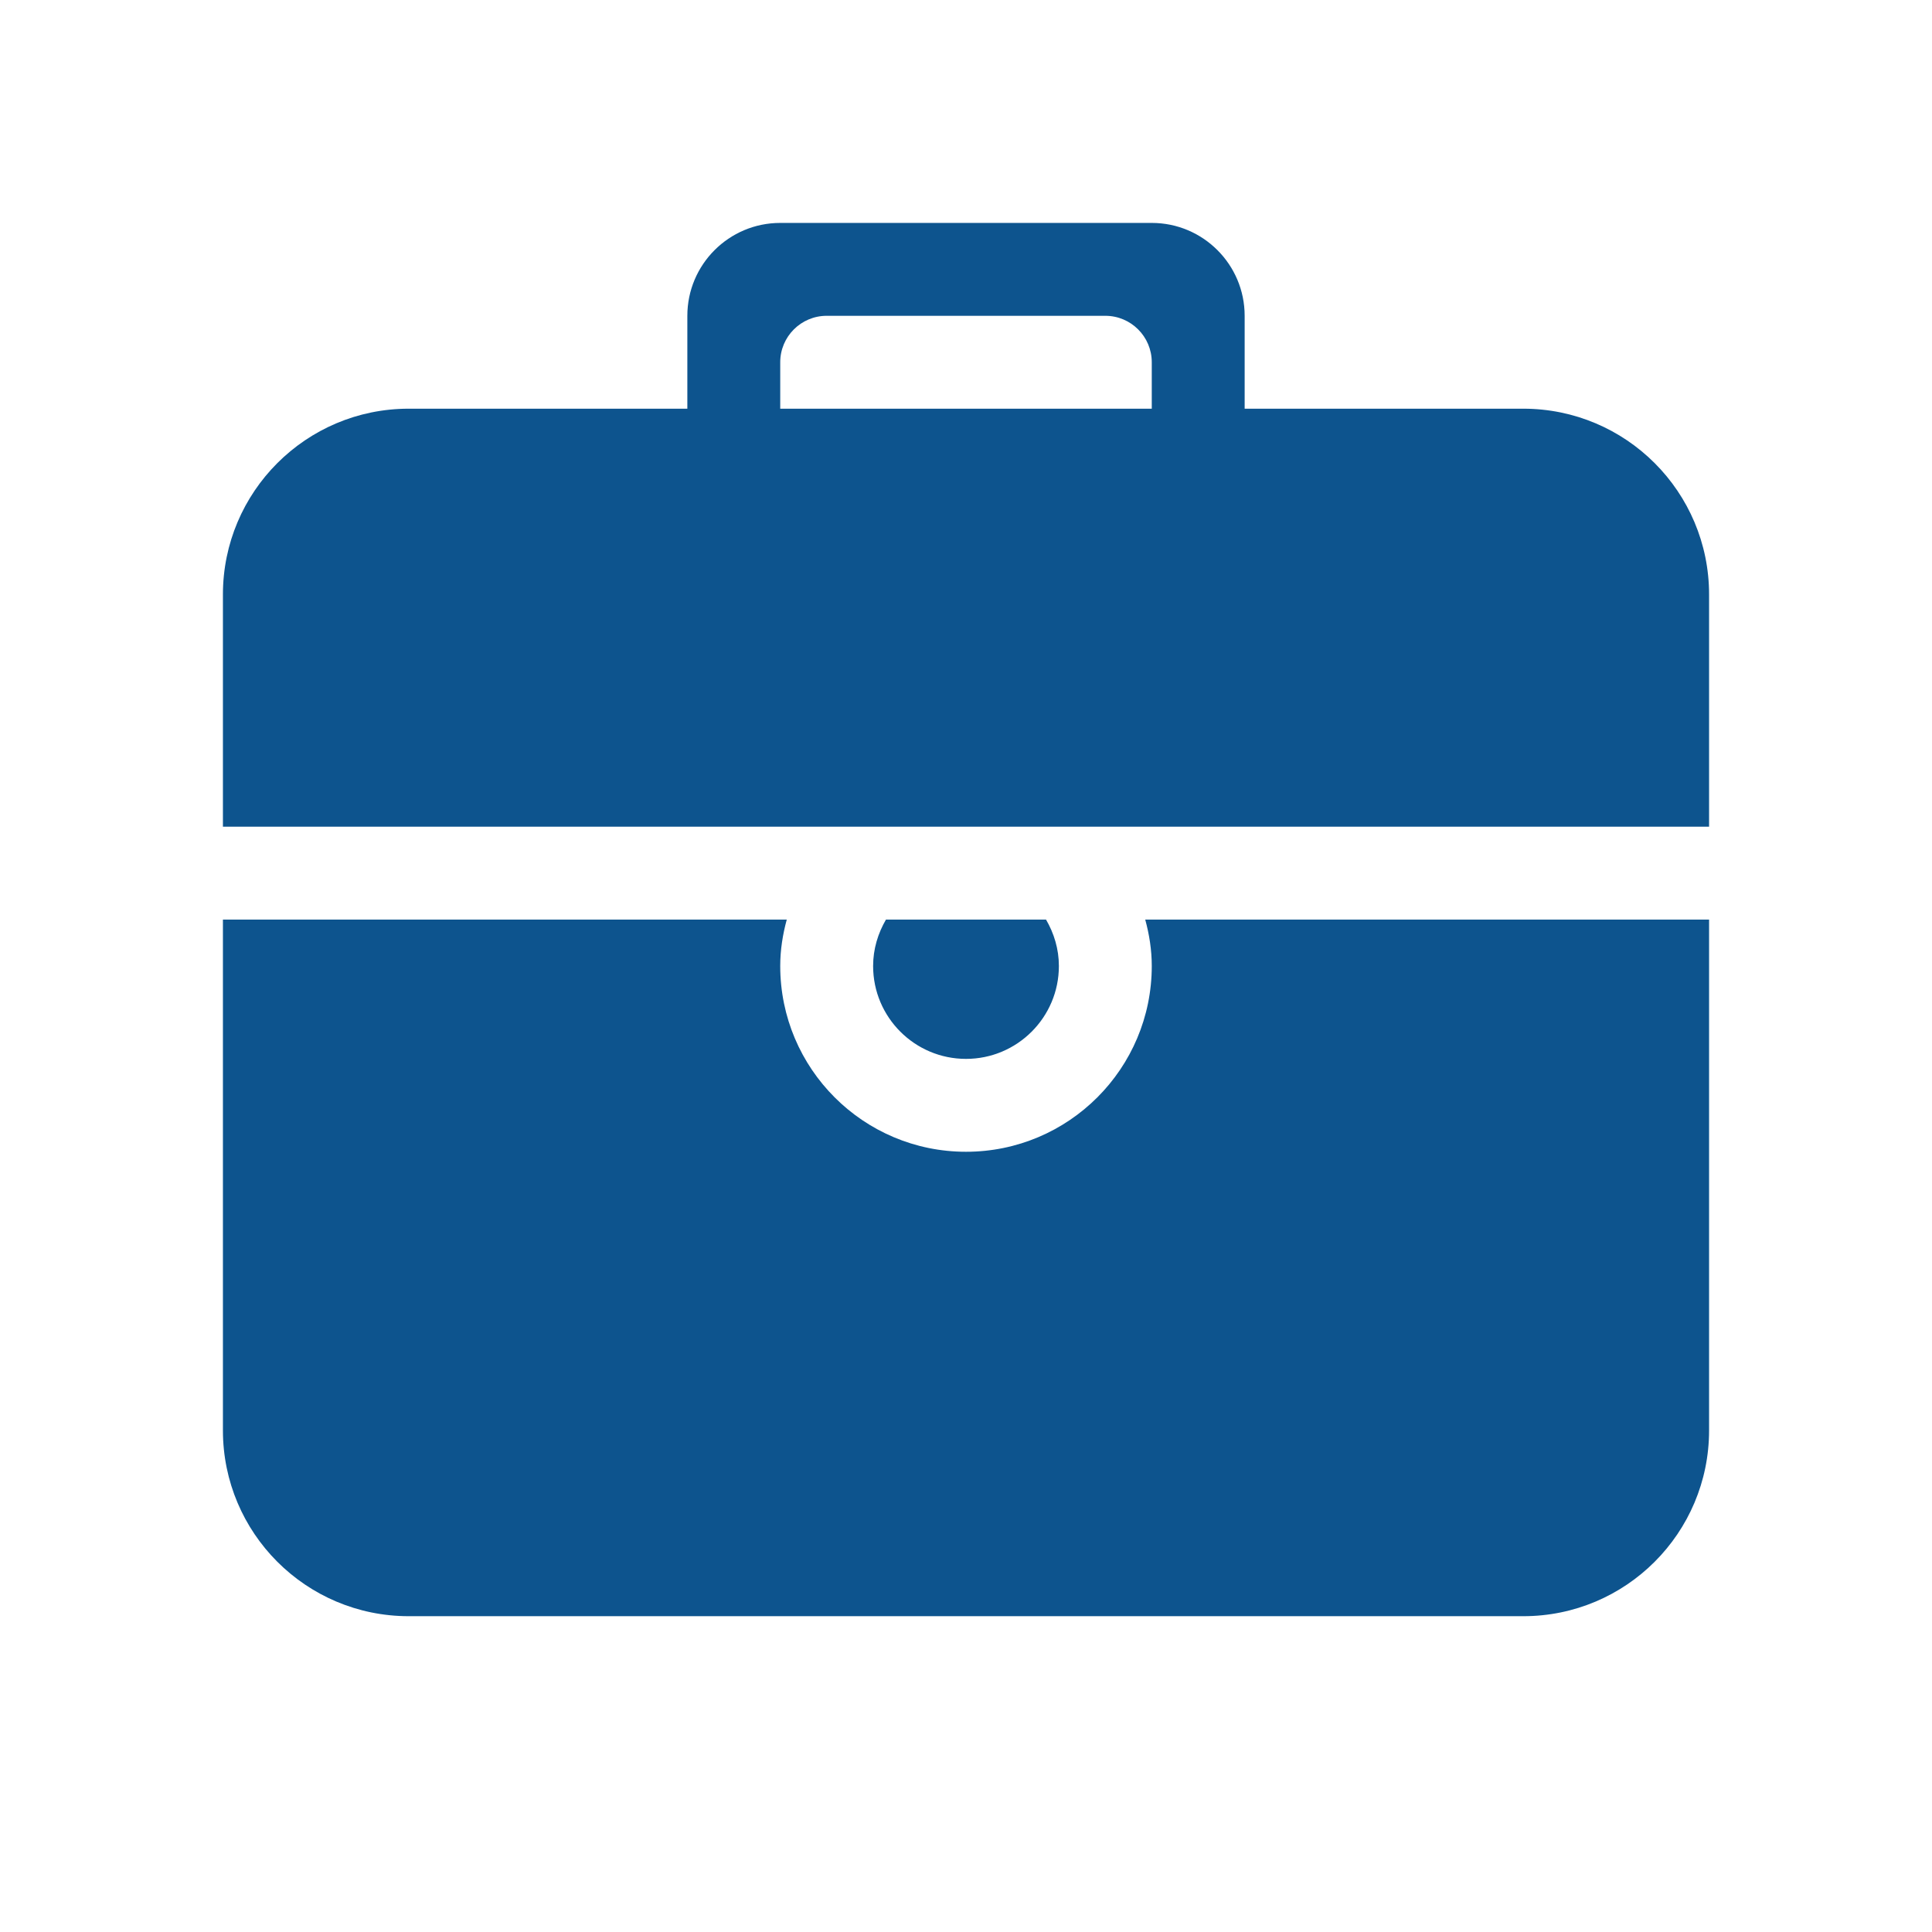
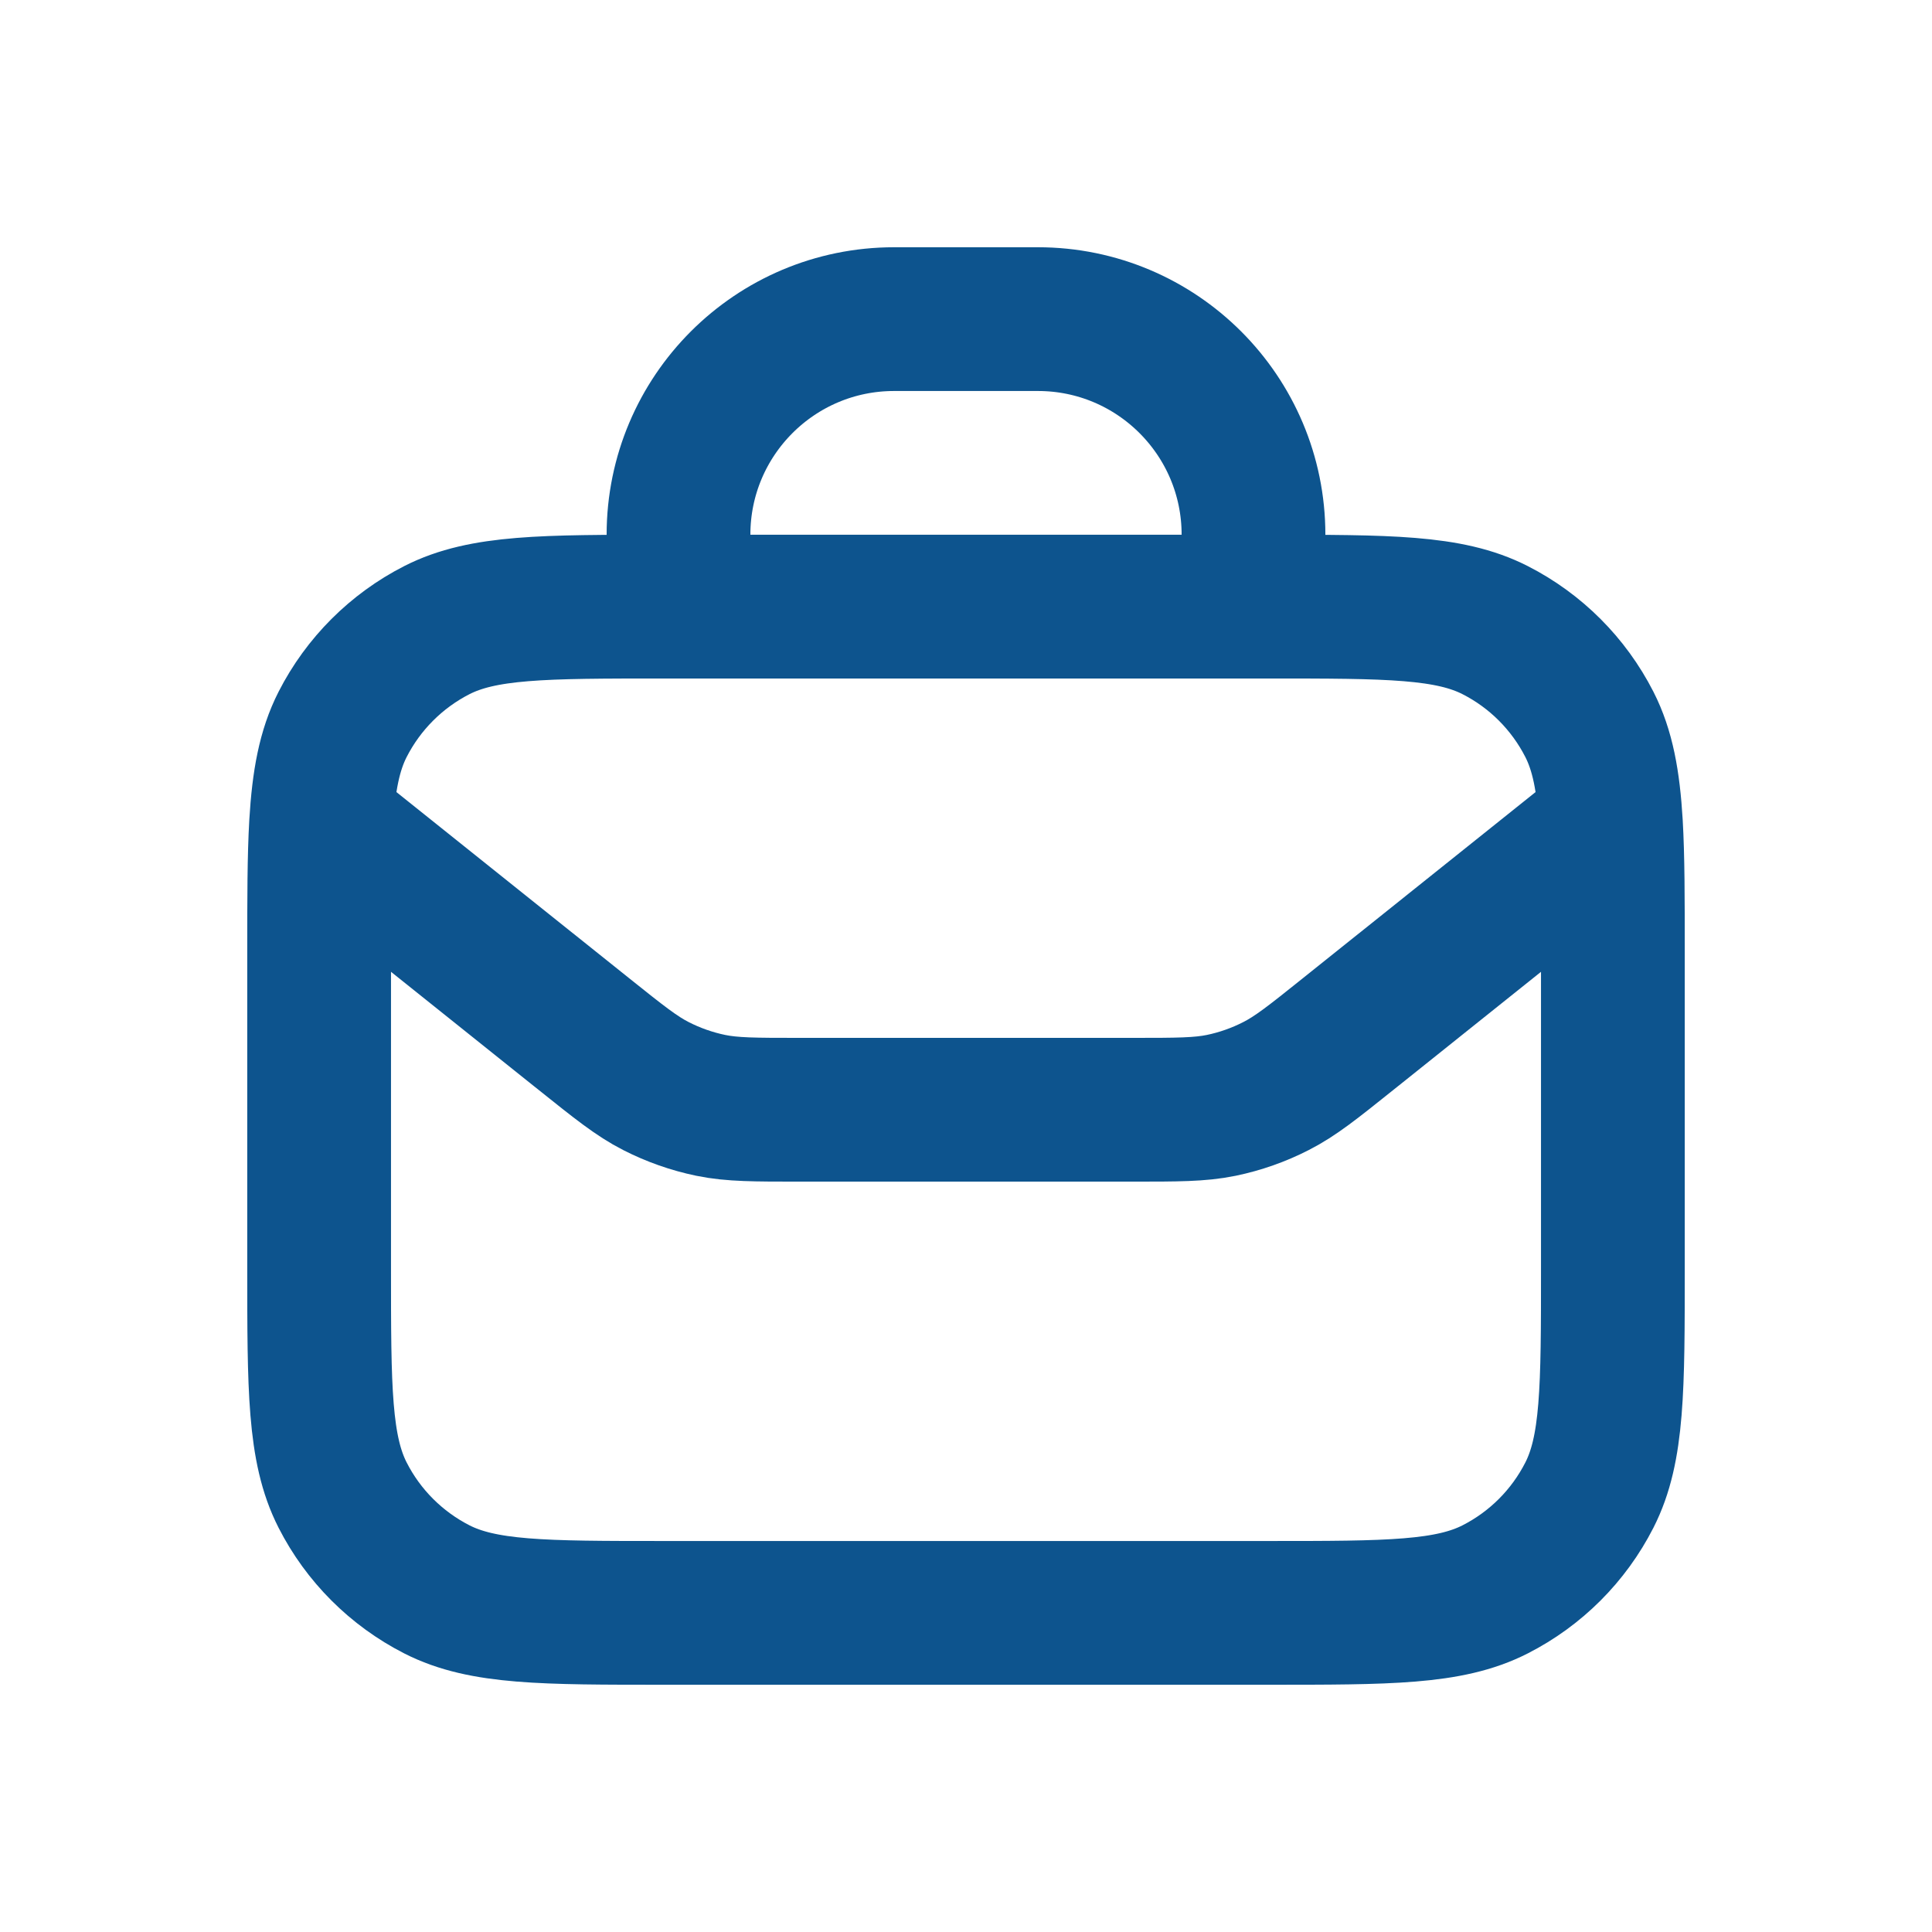
- <svg xmlns="http://www.w3.org/2000/svg" width="800px" height="800px" viewBox="-4.8 -4.8 41.60 41.60" version="1.1" fill="#0d548e">
+ <svg xmlns="http://www.w3.org/2000/svg" width="800px" height="800px" viewBox="-1.44 -1.44 26.88 26.88" fill="none" stroke="#0d548e">
  <g id="SVGRepo_bgCarrier" stroke-width="0" />
  <g id="SVGRepo_tracerCarrier" stroke-linecap="round" stroke-linejoin="round" />
  <g id="SVGRepo_iconCarrier">
-     <defs> </defs>
-     <g id="Page-1" stroke="none" stroke-width="1" fill="none" fill-rule="evenodd">
-       <g id="Icon-Set-Filled" transform="translate(-206, -206)" fill="#0d548e">
-         <path d="M224,222 C224,221.634 223.895,221.296 223.723,221 L220.277,221 C220.105,221.296 220,221.634 220,222 C220,223.104 220.896,224 222,224 C223.104,224 224,223.104 224,222 L224,222 Z M226,222 C226,224.209 224.209,226 222,226 C219.791,226 218,224.209 218,222 C218,221.652 218.054,221.319 218.141,221 L206,221 L206,232 C206,234.209 207.791,236 210,236 L234,236 C236.209,236 238,234.209 238,232 L238,221 L225.859,221 C225.946,221.319 226,221.652 226,222 L226,222 Z M226,210 L218,210 L218,209 C218,208.448 218.448,208 219,208 L225,208 C225.552,208 226,208.448 226,209 L226,210 L226,210 Z M234,210 L228,210 L228,208 C228,206.896 227.104,206 226,206 L218,206 C216.896,206 216,206.896 216,208 L216,210 L210,210 C207.791,210 206,211.791 206,214 L206,219 L238,219 L238,214 C238,211.791 236.209,210 234,210 L234,210 Z" id="briefcase"> </path>
-       </g>
-     </g>
+     <path d="M3.027 10.022L6.685 12.948C7.173 13.338 7.416 13.533 7.687 13.671C7.928 13.794 8.184 13.884 8.449 13.939C8.748 14 9.06 14 9.684 14H14.316C14.94 14 15.252 14 15.551 13.939C15.816 13.884 16.072 13.794 16.312 13.671C16.584 13.533 16.828 13.338 17.315 12.948L20.973 10.022M3.027 10.022C3 10.489 3 11.064 3 11.8V16.2C3 17.88 3 18.72 3.327 19.362C3.615 19.927 4.074 20.385 4.638 20.673C5.28 21 6.12 21 7.8 21H16.2C17.88 21 18.72 21 19.362 20.673C19.927 20.385 20.385 19.927 20.673 19.362C21 18.72 21 17.88 21 16.2V11.8C21 11.064 21 10.489 20.973 10.022M3.027 10.022C3.063 9.422 3.143 8.999 3.327 8.638C3.615 8.074 4.074 7.615 4.638 7.327C5.28 7 6.12 7 7.8 7H8M20.973 10.022C20.937 9.422 20.857 8.999 20.673 8.638C20.385 8.074 19.927 7.615 19.362 7.327C18.72 7 17.88 7 16.2 7H16M8 7V6C8 4.343 9.343 3 11 3H13C14.657 3 16 4.343 16 6V7M8 7H16" stroke="#0d548e" stroke-width="2" stroke-linecap="round" stroke-linejoin="round" />
  </g>
</svg>
